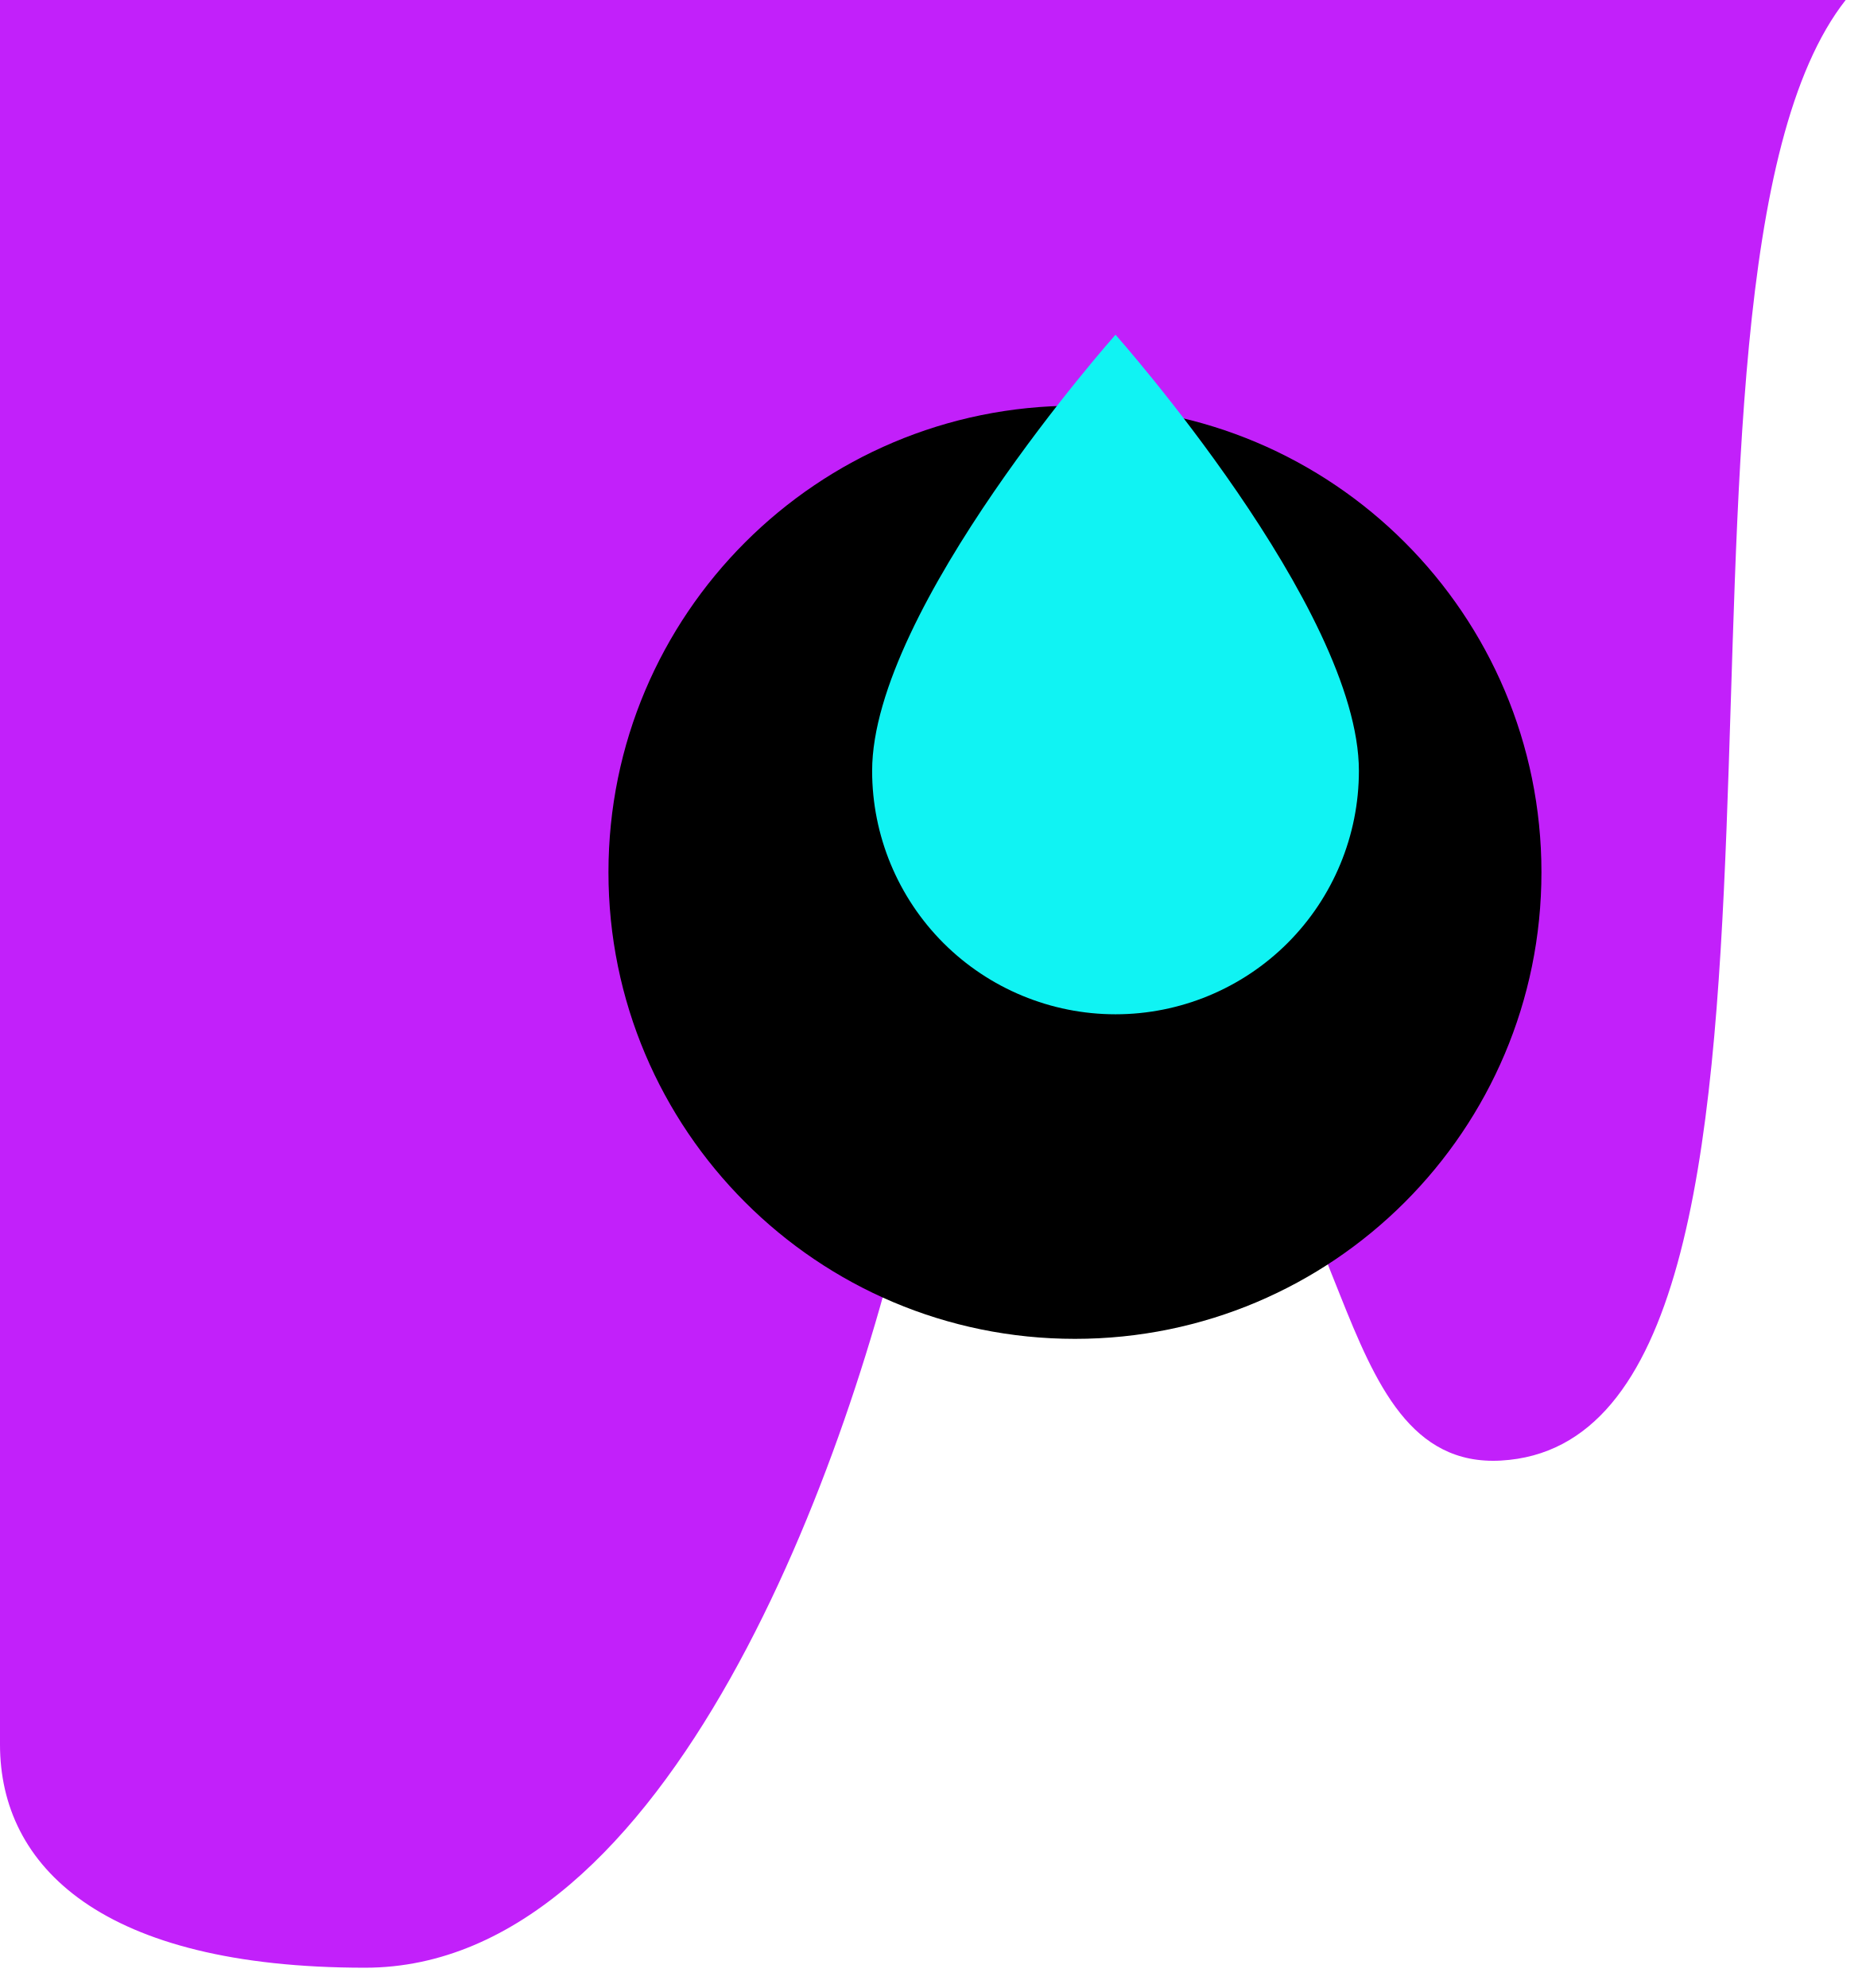
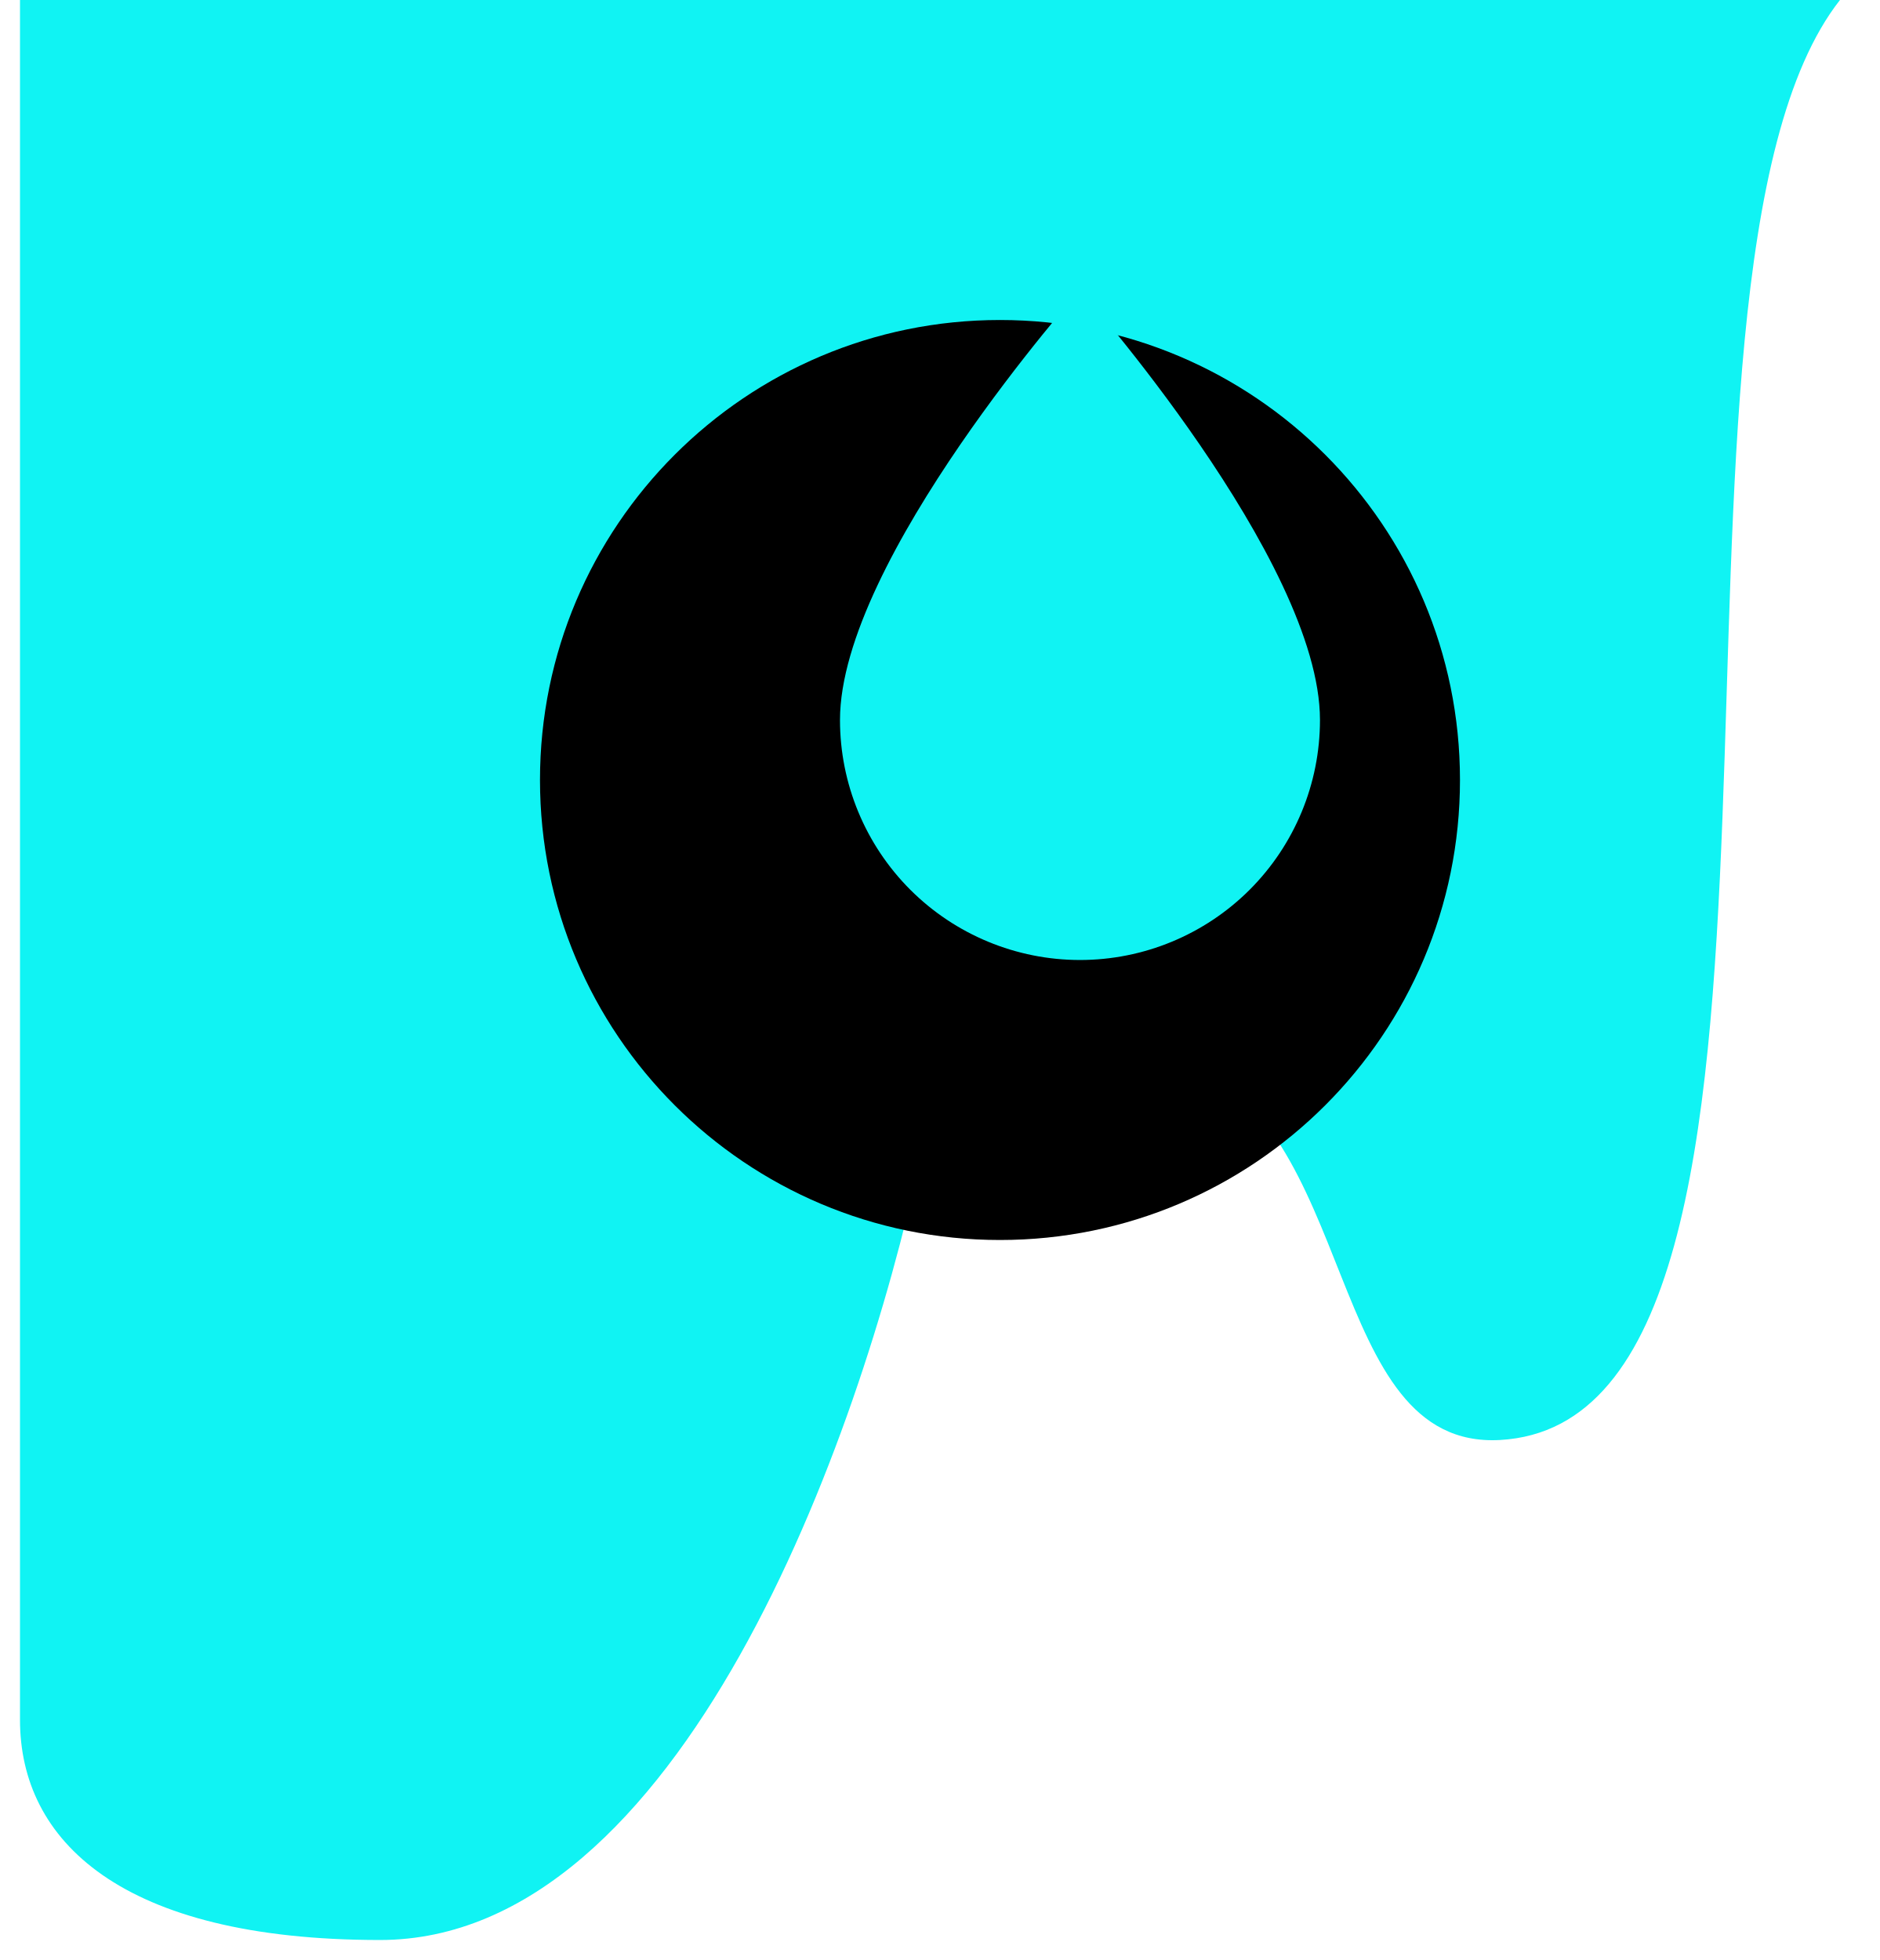
- <svg xmlns="http://www.w3.org/2000/svg" width="46" height="49" viewBox="0 0 46 49" fill="none">
-   <path d="M37 36C46 35.5 40 7 45.5 0H0V43C0 46 2.5 48.5 9 48.5C16.5 48.5 21 36 22.5 29C23.521 24.237 26.432 25.644 29 26.5C33.5 28 32.578 36.246 37 36Z" fill="#C220FA" />
-   <circle cx="26.5" cy="21.5" r="11.5" fill="black" />
-   <path d="M27.5 25C25.909 25 24.383 24.368 23.257 23.243C22.132 22.117 21.5 20.591 21.5 19C21.5 15 27.5 8.25 27.5 8.25C27.5 8.25 33.5 15 33.5 19C33.5 20.591 32.868 22.117 31.743 23.243C30.617 24.368 29.091 25 27.5 25Z" fill="#10F3F3" />
+ <svg xmlns="http://www.w3.org/2000/svg" width="47" height="49" viewBox="0 0 47 49" fill="none">
+   <path d="M37.5 36C46.5 35.5 40.5 7 46 0H0.5V43C0.5 46 3 48.5 9.5 48.5C17 48.5 21.5 36 23 29C24.021 24.237 26.932 25.644 29.5 26.5C34 28 33.078 36.246 37.5 36Z" fill="#10F3F3" />
+   <circle cx="25" cy="19.5" r="11.5" fill="black" />
+   <path d="M27 24C25.409 24 23.883 23.368 22.757 22.243C21.632 21.117 21 19.591 21 18C21 14 27 7.25 27 7.25C27 7.25 33 14 33 18C33 19.591 32.368 21.117 31.243 22.243C30.117 23.368 28.591 24 27 24Z" fill="#10F3F3" />
</svg>
